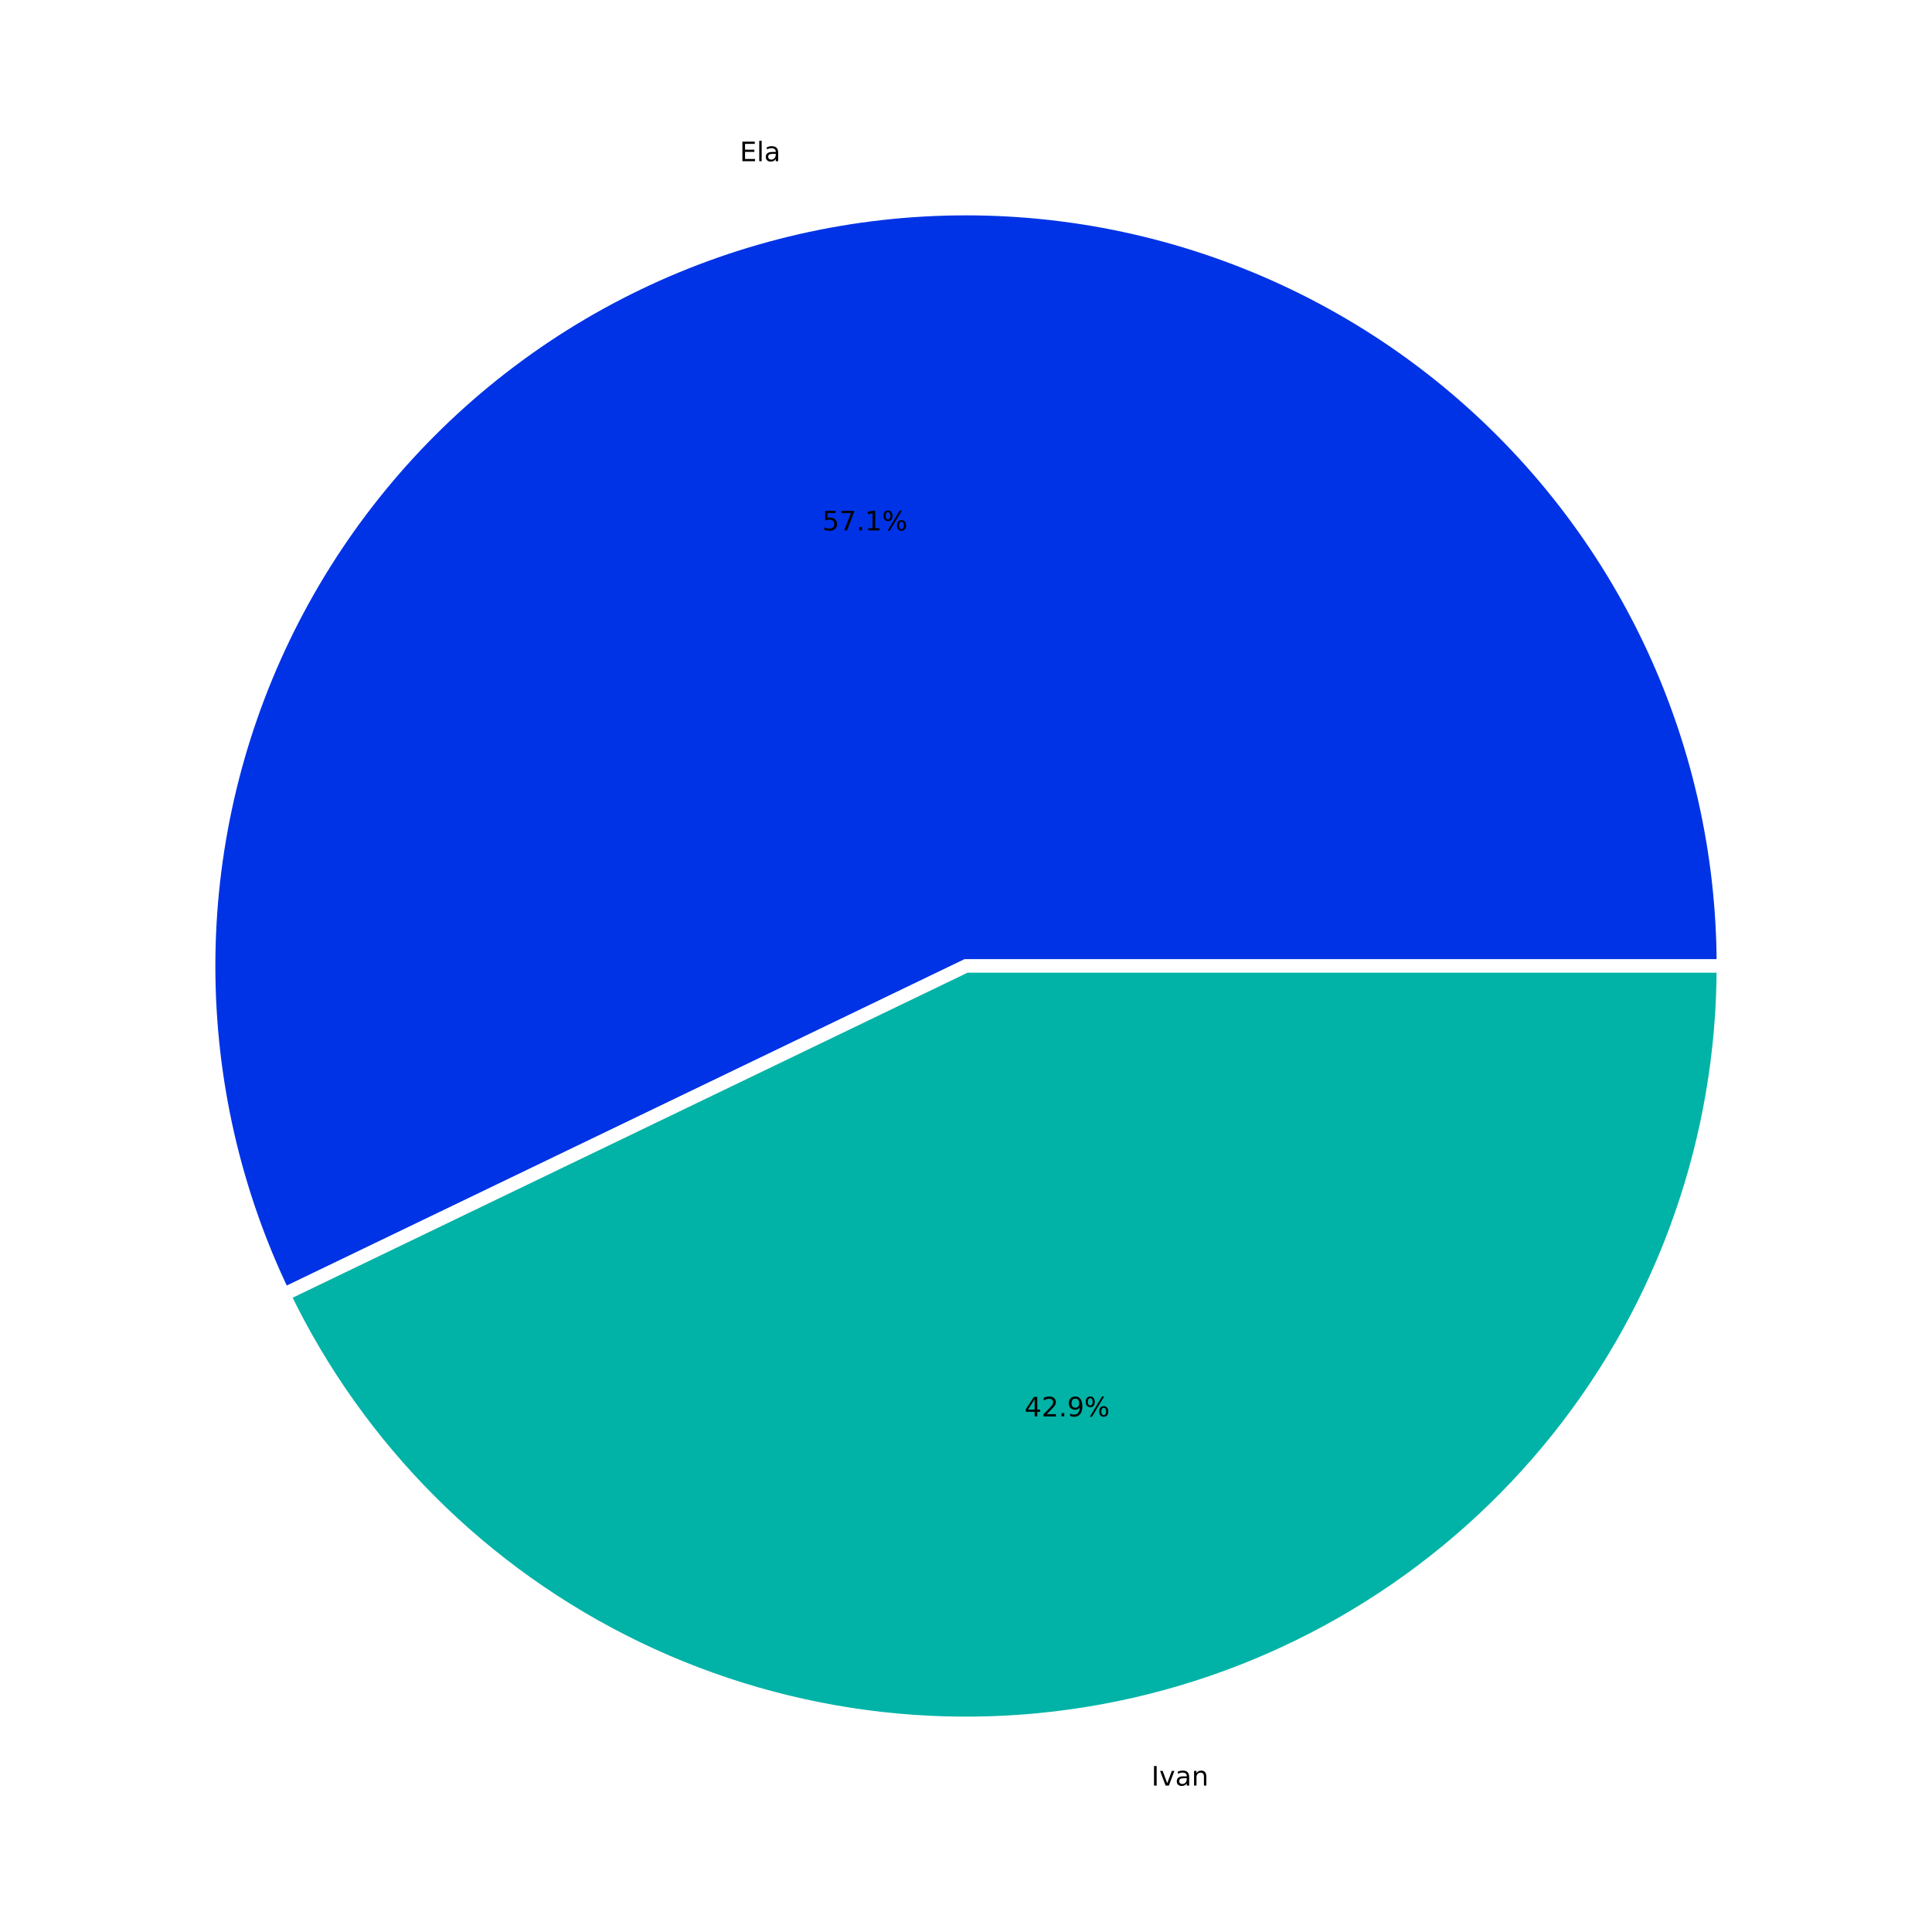
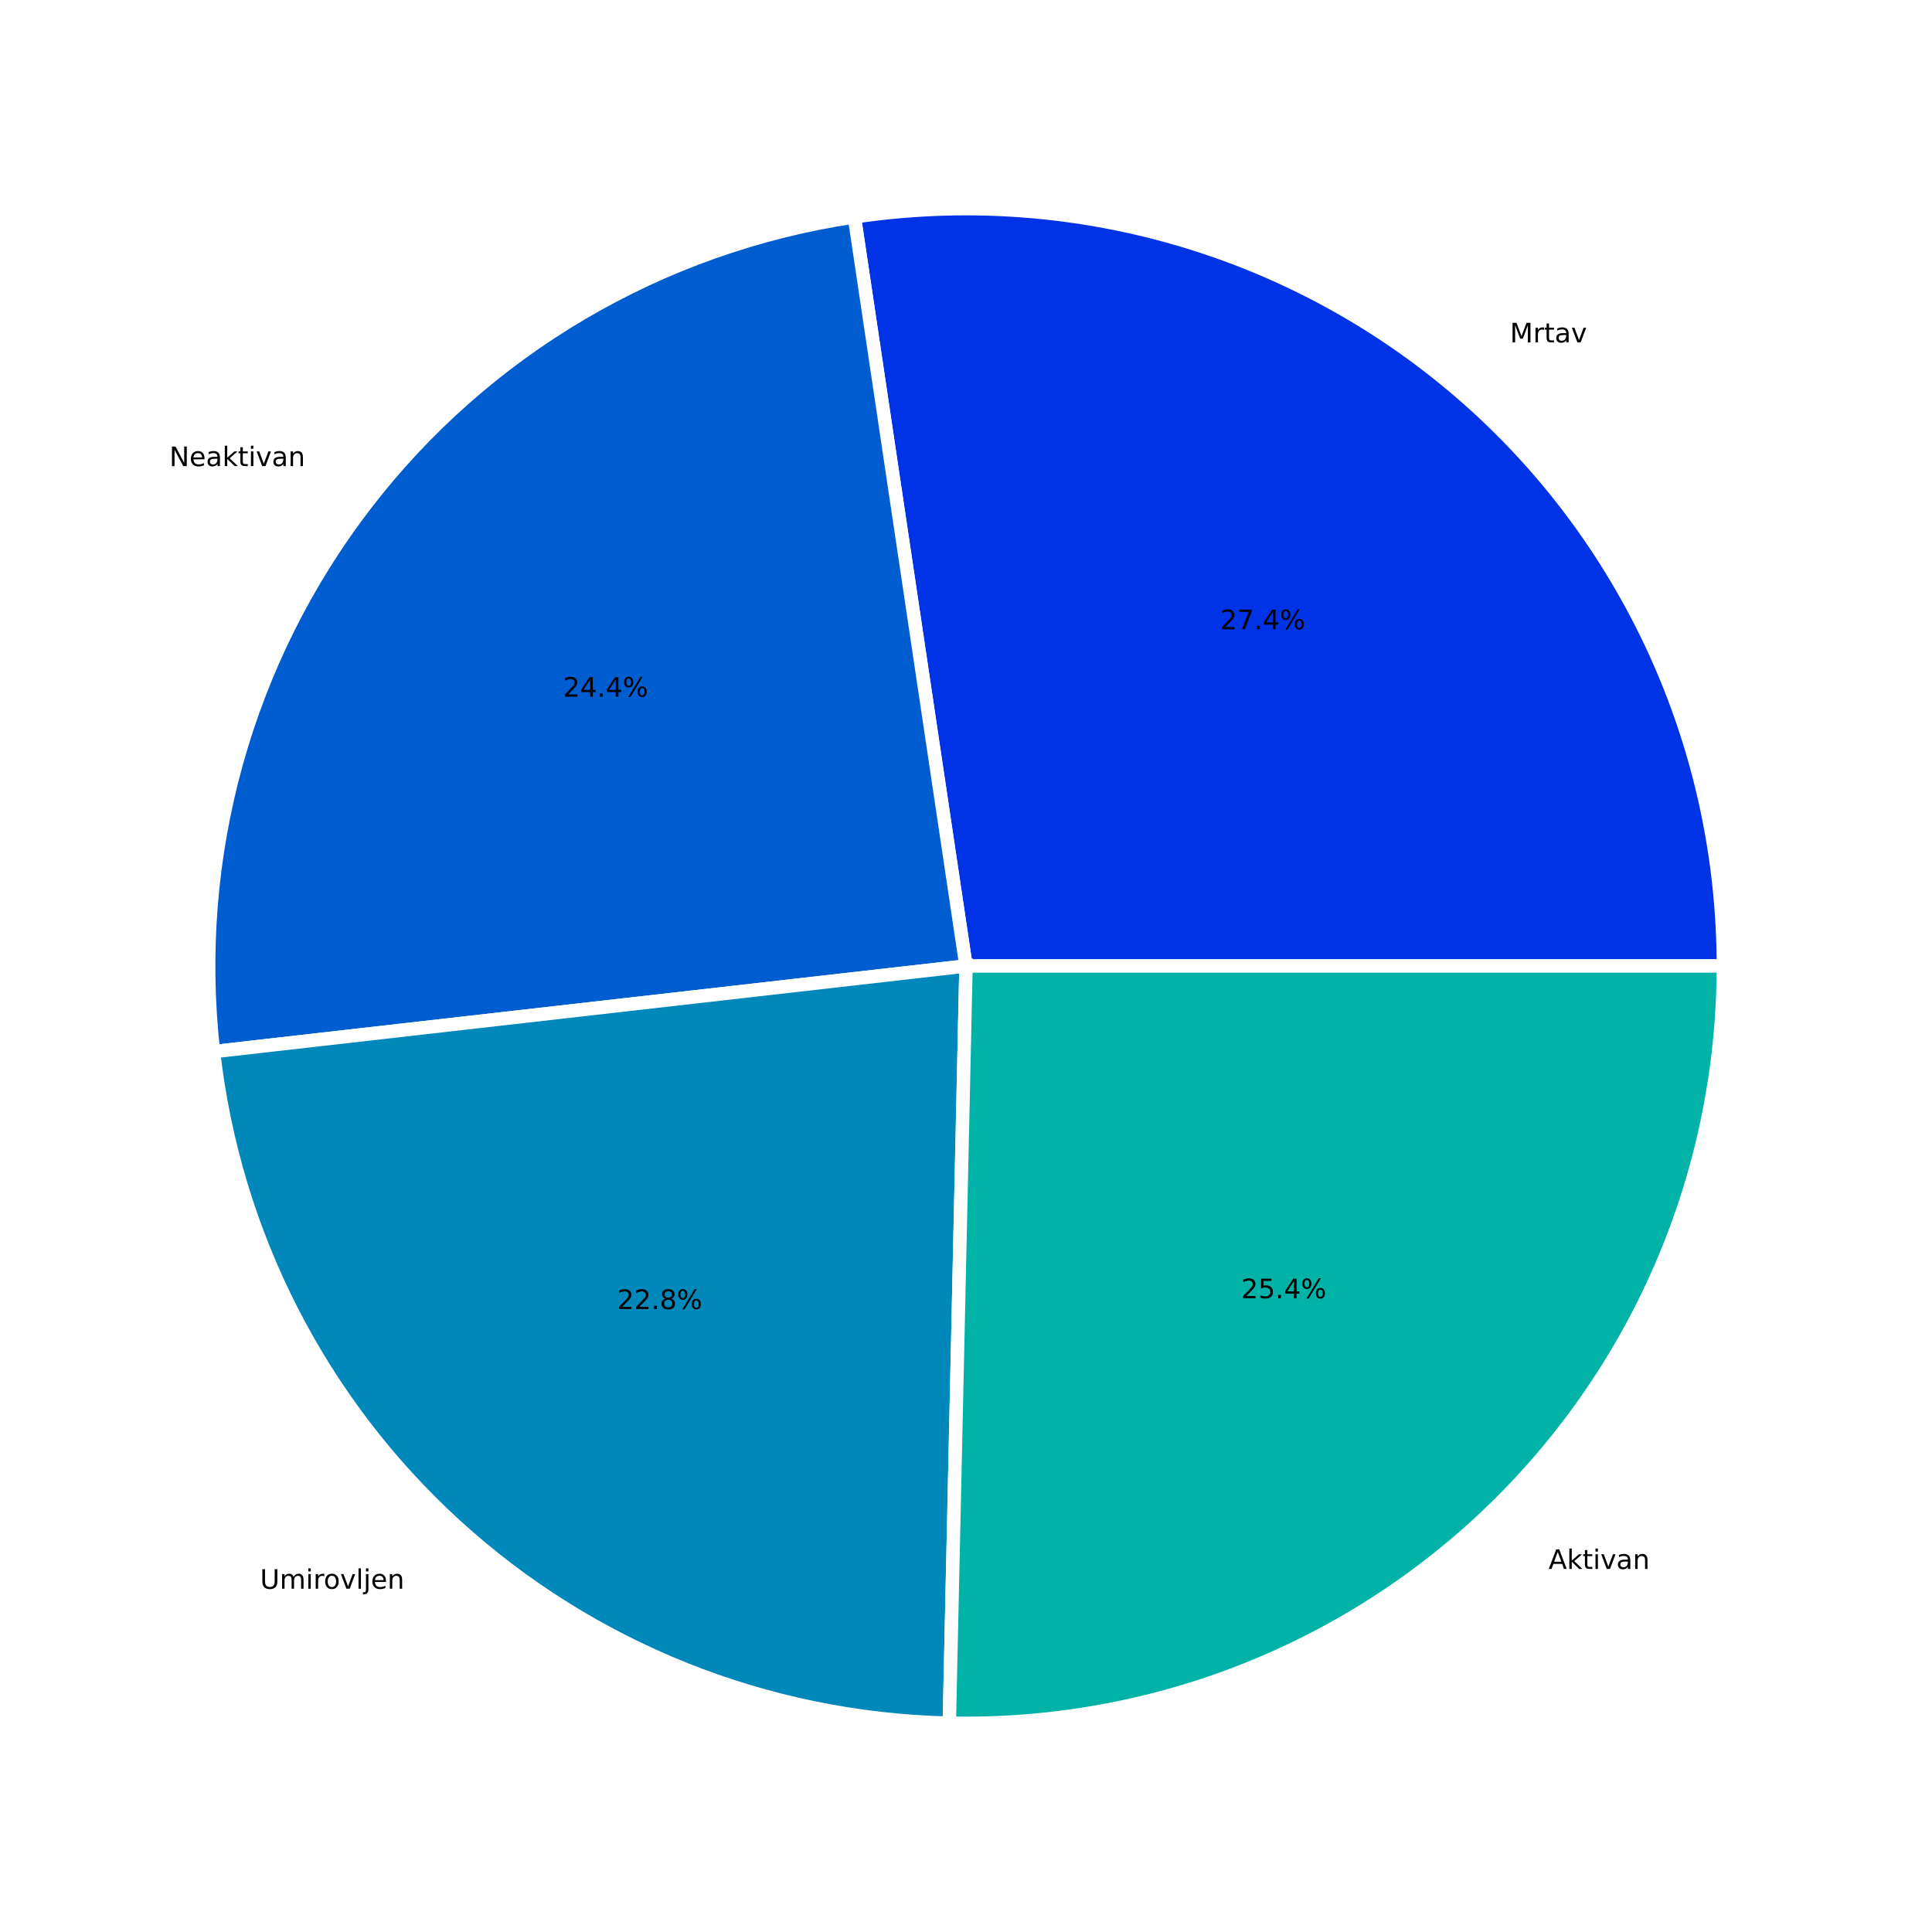
<svg xmlns="http://www.w3.org/2000/svg" xmlns:xlink="http://www.w3.org/1999/xlink" width="144pt" height="144pt" viewBox="0 0 144 144" version="1.1">
  <defs>
    <style type="text/css">*{stroke-linejoin: round; stroke-linecap: butt}</style>
  </defs>
  <g id="figure_1">
    <g id="patch_1">
      <path d="M 0 144  L 144 144  L 144 0  L 0 0  z " style="fill: #ffffff" />
    </g>
    <g id="axes_1">
      <g id="matplotlib.axis_1" />
      <g id="matplotlib.axis_2" />
      <g id="patch_2">
-         <path d="M 128.448 72  C 128.448 63.52 126.537 55.148 122.858 47.508  C 119.179 39.868 113.825 33.154 107.195 27.867  C 100.565 22.58 92.828 18.854 84.561 16.967  C 76.294 15.08 67.706 15.08 59.439 16.967  C 51.172 18.854 43.435 22.58 36.805 27.867  C 30.175 33.154 24.821 39.868 21.142 47.508  C 17.463 55.148 15.552 63.52 15.552 72  C 15.552 80.48 17.463 88.852 21.142 96.492  L 72 72  L 128.448 72  z " style="fill: #0033e6; stroke: #ffffff; stroke-linejoin: miter" />
+         <path d="M 128.448 72  C 128.448 63.884 126.698 55.863 123.317 48.485  C 119.936 41.106 115.003 34.543 108.856 29.244  C 102.708 23.945 95.49 20.034 87.694 17.778  C 79.898 15.521 71.706 14.972 63.679 16.169  L 72 72  L 128.448 72  z " style="fill: #0033e6; stroke: #ffffff; stroke-linejoin: miter" />
      </g>
      <g id="patch_3">
-         <path d="M 21.142 96.492  C 26.689 108.011 35.989 117.311 47.508 122.858  C 59.027 128.405 72.096 129.878 84.561 127.033  C 97.026 124.188 108.161 117.191 116.133 107.195  C 124.104 97.199 128.448 84.785 128.448 72  L 72 72  L 21.142 96.492  z " style="fill: #00b3a6; stroke: #ffffff; stroke-linejoin: miter" />
+         <path d="M 63.679 16.169  C 49.211 18.325 36.133 26.022 27.226 37.625  C 18.318 49.227 14.26 63.85 15.914 78.383  L 72 72  L 63.679 16.169  z " style="fill: #005dd0; stroke: #ffffff; stroke-linejoin: miter" />
+       </g>
+       <g id="patch_4">
+         <path d="M 15.914 78.383  C 17.457 91.943 23.867 104.494 33.948 113.694  C 44.029 122.894 57.112 128.134 70.756 128.434  L 72 72  L 15.914 78.383  z " style="fill: #0088bb; stroke: #ffffff; stroke-linejoin: miter" />
+       </g>
+       <g id="patch_5">
+         <path d="M 70.756 128.434  C 78.272 128.6 85.745 127.263 92.737 124.501  C 99.729 121.739 106.099 117.609 111.473 112.352  C 116.846 107.095 121.116 100.818 124.031 93.889  C 126.946 86.96 128.448 79.517 128.448 72  L 72 72  L 70.756 128.434  z " style="fill: #00b3a6; stroke: #ffffff; stroke-linejoin: miter" />
      </g>
      <g id="text_1">
-         <g transform="translate(55.13805 12.01587) scale(0.02 -0.02)">
+         <g transform="translate(112.5411 25.5207) scale(0.02 -0.02)">
          <defs>
-             <path id="DejaVuSans-45" d="M 628 4666  L 3578 4666  L 3578 4134  L 1259 4134  L 1259 2753  L 3481 2753  L 3481 2222  L 1259 2222  L 1259 531  L 3634 531  L 3634 0  L 628 0  L 628 4666  z " transform="scale(0.015625)" />
-             <path id="DejaVuSans-6c" d="M 603 4863  L 1178 4863  L 1178 0  L 603 0  L 603 4863  z " transform="scale(0.015625)" />
+             <path id="DejaVuSans-4d" d="M 628 4666  L 1569 4666  L 2759 1491  L 3956 4666  L 4897 4666  L 4897 0  L 4281 0  L 4281 4097  L 3078 897  L 2444 897  L 1241 4097  L 1241 0  L 628 0  L 628 4666  z " transform="scale(0.015625)" />
+             <path id="DejaVuSans-72" d="M 2631 2963  Q 2534 3019 2420 3045  Q 2306 3072 2169 3072  Q 1681 3072 1420 2755  Q 1159 2438 1159 1844  L 1159 0  L 581 0  L 581 3500  L 1159 3500  L 1159 2956  Q 1341 3275 1631 3429  Q 1922 3584 2338 3584  Q 2397 3584 2469 3576  Q 2541 3569 2628 3553  L 2631 2963  z " transform="scale(0.015625)" />
+             <path id="DejaVuSans-74" d="M 1172 4494  L 1172 3500  L 2356 3500  L 2356 3053  L 1172 3053  L 1172 1153  Q 1172 725 1289 603  Q 1406 481 1766 481  L 2356 481  L 2356 0  L 1766 0  Q 1100 0 847 248  Q 594 497 594 1153  L 594 3053  L 172 3053  L 172 3500  L 594 3500  L 594 4494  L 1172 4494  z " transform="scale(0.015625)" />
            <path id="DejaVuSans-61" d="M 2194 1759  Q 1497 1759 1228 1600  Q 959 1441 959 1056  Q 959 750 1161 570  Q 1363 391 1709 391  Q 2188 391 2477 730  Q 2766 1069 2766 1631  L 2766 1759  L 2194 1759  z M 3341 1997  L 3341 0  L 2766 0  L 2766 531  Q 2569 213 2275 61  Q 1981 -91 1556 -91  Q 1019 -91 701 211  Q 384 513 384 1019  Q 384 1609 779 1909  Q 1175 2209 1959 2209  L 2766 2209  L 2766 2266  Q 2766 2663 2505 2880  Q 2244 3097 1772 3097  Q 1472 3097 1187 3025  Q 903 2953 641 2809  L 641 3341  Q 956 3463 1253 3523  Q 1550 3584 1831 3584  Q 2591 3584 2966 3190  Q 3341 2797 3341 1997  z " transform="scale(0.015625)" />
+             <path id="DejaVuSans-76" d="M 191 3500  L 800 3500  L 1894 563  L 2988 3500  L 3597 3500  L 2284 0  L 1503 0  L 191 3500  z " transform="scale(0.015625)" />
          </defs>
-           <use xlink:href="#DejaVuSans-45" />
-           <use xlink:href="#DejaVuSans-6c" x="63.184" />
-           <use xlink:href="#DejaVuSans-61" x="90.967" />
+           <use xlink:href="#DejaVuSans-4d" />
+           <use xlink:href="#DejaVuSans-72" x="86.279" />
+           <use xlink:href="#DejaVuSans-74" x="127.393" />
+           <use xlink:href="#DejaVuSans-61" x="166.602" />
+           <use xlink:href="#DejaVuSans-76" x="227.881" />
        </g>
      </g>
      <g id="text_2">
-         <g transform="translate(61.28676 39.53224) scale(0.02 -0.02)">
+         <g transform="translate(90.93663 46.89851) scale(0.02 -0.02)">
          <defs>
-             <path id="DejaVuSans-35" d="M 691 4666  L 3169 4666  L 3169 4134  L 1269 4134  L 1269 2991  Q 1406 3038 1543 3061  Q 1681 3084 1819 3084  Q 2600 3084 3056 2656  Q 3513 2228 3513 1497  Q 3513 744 3044 326  Q 2575 -91 1722 -91  Q 1428 -91 1123 -41  Q 819 9 494 109  L 494 744  Q 775 591 1075 516  Q 1375 441 1709 441  Q 2250 441 2565 725  Q 2881 1009 2881 1497  Q 2881 1984 2565 2268  Q 2250 2553 1709 2553  Q 1456 2553 1204 2497  Q 953 2441 691 2322  L 691 4666  z " transform="scale(0.015625)" />
+             <path id="DejaVuSans-32" d="M 1228 531  L 3431 531  L 3431 0  L 469 0  L 469 531  Q 828 903 1448 1529  Q 2069 2156 2228 2338  Q 2531 2678 2651 2914  Q 2772 3150 2772 3378  Q 2772 3750 2511 3984  Q 2250 4219 1831 4219  Q 1534 4219 1204 4116  Q 875 4013 500 3803  L 500 4441  Q 881 4594 1212 4672  Q 1544 4750 1819 4750  Q 2544 4750 2975 4387  Q 3406 4025 3406 3419  Q 3406 3131 3298 2873  Q 3191 2616 2906 2266  Q 2828 2175 2409 1742  Q 1991 1309 1228 531  z " transform="scale(0.015625)" />
            <path id="DejaVuSans-37" d="M 525 4666  L 3525 4666  L 3525 4397  L 1831 0  L 1172 0  L 2766 4134  L 525 4134  L 525 4666  z " transform="scale(0.015625)" />
            <path id="DejaVuSans-2e" d="M 684 794  L 1344 794  L 1344 0  L 684 0  L 684 794  z " transform="scale(0.015625)" />
-             <path id="DejaVuSans-31" d="M 794 531  L 1825 531  L 1825 4091  L 703 3866  L 703 4441  L 1819 4666  L 2450 4666  L 2450 531  L 3481 531  L 3481 0  L 794 0  L 794 531  z " transform="scale(0.015625)" />
+             <path id="DejaVuSans-34" d="M 2419 4116  L 825 1625  L 2419 1625  L 2419 4116  z M 2253 4666  L 3047 4666  L 3047 1625  L 3713 1625  L 3713 1100  L 3047 1100  L 3047 0  L 2419 0  L 2419 1100  L 313 1100  L 313 1709  L 2253 4666  z " transform="scale(0.015625)" />
            <path id="DejaVuSans-25" d="M 4653 2053  Q 4381 2053 4226 1822  Q 4072 1591 4072 1178  Q 4072 772 4226 539  Q 4381 306 4653 306  Q 4919 306 5073 539  Q 5228 772 5228 1178  Q 5228 1588 5073 1820  Q 4919 2053 4653 2053  z M 4653 2450  Q 5147 2450 5437 2106  Q 5728 1763 5728 1178  Q 5728 594 5436 251  Q 5144 -91 4653 -91  Q 4153 -91 3862 251  Q 3572 594 3572 1178  Q 3572 1766 3864 2108  Q 4156 2450 4653 2450  z M 1428 4353  Q 1159 4353 1004 4120  Q 850 3888 850 3481  Q 850 3069 1003 2837  Q 1156 2606 1428 2606  Q 1700 2606 1854 2837  Q 2009 3069 2009 3481  Q 2009 3884 1853 4118  Q 1697 4353 1428 4353  z M 4250 4750  L 4750 4750  L 1831 -91  L 1331 -91  L 4250 4750  z M 1428 4750  Q 1922 4750 2215 4408  Q 2509 4066 2509 3481  Q 2509 2891 2217 2550  Q 1925 2209 1428 2209  Q 931 2209 642 2551  Q 353 2894 353 3481  Q 353 4063 643 4406  Q 934 4750 1428 4750  z " transform="scale(0.015625)" />
          </defs>
-           <use xlink:href="#DejaVuSans-35" />
+           <use xlink:href="#DejaVuSans-32" />
          <use xlink:href="#DejaVuSans-37" x="63.623" />
          <use xlink:href="#DejaVuSans-2e" x="127.246" />
-           <use xlink:href="#DejaVuSans-31" x="159.033" />
+           <use xlink:href="#DejaVuSans-34" x="159.033" />
          <use xlink:href="#DejaVuSans-25" x="222.656" />
        </g>
      </g>
      <g id="text_3">
-         <g transform="translate(85.81696 133.0879) scale(0.02 -0.02)">
+         <g transform="translate(12.6212 34.73925) scale(0.02 -0.02)">
          <defs>
-             <path id="DejaVuSans-49" d="M 628 4666  L 1259 4666  L 1259 0  L 628 0  L 628 4666  z " transform="scale(0.015625)" />
-             <path id="DejaVuSans-76" d="M 191 3500  L 800 3500  L 1894 563  L 2988 3500  L 3597 3500  L 2284 0  L 1503 0  L 191 3500  z " transform="scale(0.015625)" />
+             <path id="DejaVuSans-4e" d="M 628 4666  L 1478 4666  L 3547 763  L 3547 4666  L 4159 4666  L 4159 0  L 3309 0  L 1241 3903  L 1241 0  L 628 0  L 628 4666  z " transform="scale(0.015625)" />
+             <path id="DejaVuSans-65" d="M 3597 1894  L 3597 1613  L 953 1613  Q 991 1019 1311 708  Q 1631 397 2203 397  Q 2534 397 2845 478  Q 3156 559 3463 722  L 3463 178  Q 3153 47 2828 -22  Q 2503 -91 2169 -91  Q 1331 -91 842 396  Q 353 884 353 1716  Q 353 2575 817 3079  Q 1281 3584 2069 3584  Q 2775 3584 3186 3129  Q 3597 2675 3597 1894  z M 3022 2063  Q 3016 2534 2758 2815  Q 2500 3097 2075 3097  Q 1594 3097 1305 2825  Q 1016 2553 972 2059  L 3022 2063  z " transform="scale(0.015625)" />
+             <path id="DejaVuSans-6b" d="M 581 4863  L 1159 4863  L 1159 1991  L 2875 3500  L 3609 3500  L 1753 1863  L 3688 0  L 2938 0  L 1159 1709  L 1159 0  L 581 0  L 581 4863  z " transform="scale(0.015625)" />
+             <path id="DejaVuSans-69" d="M 603 3500  L 1178 3500  L 1178 0  L 603 0  L 603 3500  z M 603 4863  L 1178 4863  L 1178 4134  L 603 4134  L 603 4863  z " transform="scale(0.015625)" />
            <path id="DejaVuSans-6e" d="M 3513 2113  L 3513 0  L 2938 0  L 2938 2094  Q 2938 2591 2744 2837  Q 2550 3084 2163 3084  Q 1697 3084 1428 2787  Q 1159 2491 1159 1978  L 1159 0  L 581 0  L 581 3500  L 1159 3500  L 1159 2956  Q 1366 3272 1645 3428  Q 1925 3584 2291 3584  Q 2894 3584 3203 3211  Q 3513 2838 3513 2113  z " transform="scale(0.015625)" />
          </defs>
-           <use xlink:href="#DejaVuSans-49" />
-           <use xlink:href="#DejaVuSans-76" x="29.492" />
-           <use xlink:href="#DejaVuSans-61" x="88.672" />
-           <use xlink:href="#DejaVuSans-6e" x="149.951" />
+           <use xlink:href="#DejaVuSans-4e" />
+           <use xlink:href="#DejaVuSans-65" x="74.805" />
+           <use xlink:href="#DejaVuSans-61" x="136.328" />
+           <use xlink:href="#DejaVuSans-6b" x="197.607" />
+           <use xlink:href="#DejaVuSans-74" x="255.518" />
+           <use xlink:href="#DejaVuSans-69" x="294.727" />
+           <use xlink:href="#DejaVuSans-76" x="322.51" />
+           <use xlink:href="#DejaVuSans-61" x="381.689" />
+           <use xlink:href="#DejaVuSans-6e" x="442.969" />
        </g>
      </g>
      <g id="text_4">
-         <g transform="translate(76.3598 105.5715) scale(0.02 -0.02)">
+         <g transform="translate(41.95877 51.92681) scale(0.02 -0.02)">
+           <use xlink:href="#DejaVuSans-32" />
+           <use xlink:href="#DejaVuSans-34" x="63.623" />
+           <use xlink:href="#DejaVuSans-2e" x="127.246" />
+           <use xlink:href="#DejaVuSans-34" x="159.033" />
+           <use xlink:href="#DejaVuSans-25" x="222.656" />
+         </g>
+       </g>
+       <g id="text_5">
+         <g transform="translate(19.3813 118.4158) scale(0.02 -0.02)">
          <defs>
-             <path id="DejaVuSans-34" d="M 2419 4116  L 825 1625  L 2419 1625  L 2419 4116  z M 2253 4666  L 3047 4666  L 3047 1625  L 3713 1625  L 3713 1100  L 3047 1100  L 3047 0  L 2419 0  L 2419 1100  L 313 1100  L 313 1709  L 2253 4666  z " transform="scale(0.015625)" />
-             <path id="DejaVuSans-32" d="M 1228 531  L 3431 531  L 3431 0  L 469 0  L 469 531  Q 828 903 1448 1529  Q 2069 2156 2228 2338  Q 2531 2678 2651 2914  Q 2772 3150 2772 3378  Q 2772 3750 2511 3984  Q 2250 4219 1831 4219  Q 1534 4219 1204 4116  Q 875 4013 500 3803  L 500 4441  Q 881 4594 1212 4672  Q 1544 4750 1819 4750  Q 2544 4750 2975 4387  Q 3406 4025 3406 3419  Q 3406 3131 3298 2873  Q 3191 2616 2906 2266  Q 2828 2175 2409 1742  Q 1991 1309 1228 531  z " transform="scale(0.015625)" />
-             <path id="DejaVuSans-39" d="M 703 97  L 703 672  Q 941 559 1184 500  Q 1428 441 1663 441  Q 2288 441 2617 861  Q 2947 1281 2994 2138  Q 2813 1869 2534 1725  Q 2256 1581 1919 1581  Q 1219 1581 811 2004  Q 403 2428 403 3163  Q 403 3881 828 4315  Q 1253 4750 1959 4750  Q 2769 4750 3195 4129  Q 3622 3509 3622 2328  Q 3622 1225 3098 567  Q 2575 -91 1691 -91  Q 1453 -91 1209 -44  Q 966 3 703 97  z M 1959 2075  Q 2384 2075 2632 2365  Q 2881 2656 2881 3163  Q 2881 3666 2632 3958  Q 2384 4250 1959 4250  Q 1534 4250 1286 3958  Q 1038 3666 1038 3163  Q 1038 2656 1286 2365  Q 1534 2075 1959 2075  z " transform="scale(0.015625)" />
+             <path id="DejaVuSans-55" d="M 556 4666  L 1191 4666  L 1191 1831  Q 1191 1081 1462 751  Q 1734 422 2344 422  Q 2950 422 3222 751  Q 3494 1081 3494 1831  L 3494 4666  L 4128 4666  L 4128 1753  Q 4128 841 3676 375  Q 3225 -91 2344 -91  Q 1459 -91 1007 375  Q 556 841 556 1753  L 556 4666  z " transform="scale(0.015625)" />
+             <path id="DejaVuSans-6d" d="M 3328 2828  Q 3544 3216 3844 3400  Q 4144 3584 4550 3584  Q 5097 3584 5394 3201  Q 5691 2819 5691 2113  L 5691 0  L 5113 0  L 5113 2094  Q 5113 2597 4934 2840  Q 4756 3084 4391 3084  Q 3944 3084 3684 2787  Q 3425 2491 3425 1978  L 3425 0  L 2847 0  L 2847 2094  Q 2847 2600 2669 2842  Q 2491 3084 2119 3084  Q 1678 3084 1418 2786  Q 1159 2488 1159 1978  L 1159 0  L 581 0  L 581 3500  L 1159 3500  L 1159 2956  Q 1356 3278 1631 3431  Q 1906 3584 2284 3584  Q 2666 3584 2933 3390  Q 3200 3197 3328 2828  z " transform="scale(0.015625)" />
+             <path id="DejaVuSans-6f" d="M 1959 3097  Q 1497 3097 1228 2736  Q 959 2375 959 1747  Q 959 1119 1226 758  Q 1494 397 1959 397  Q 2419 397 2687 759  Q 2956 1122 2956 1747  Q 2956 2369 2687 2733  Q 2419 3097 1959 3097  z M 1959 3584  Q 2709 3584 3137 3096  Q 3566 2609 3566 1747  Q 3566 888 3137 398  Q 2709 -91 1959 -91  Q 1206 -91 779 398  Q 353 888 353 1747  Q 353 2609 779 3096  Q 1206 3584 1959 3584  z " transform="scale(0.015625)" />
+             <path id="DejaVuSans-6c" d="M 603 4863  L 1178 4863  L 1178 0  L 603 0  L 603 4863  z " transform="scale(0.015625)" />
+             <path id="DejaVuSans-6a" d="M 603 3500  L 1178 3500  L 1178 -63  Q 1178 -731 923 -1031  Q 669 -1331 103 -1331  L -116 -1331  L -116 -844  L 38 -844  Q 366 -844 484 -692  Q 603 -541 603 -63  L 603 3500  z M 603 4863  L 1178 4863  L 1178 4134  L 603 4134  L 603 4863  z " transform="scale(0.015625)" />
          </defs>
-           <use xlink:href="#DejaVuSans-34" />
+           <use xlink:href="#DejaVuSans-55" />
+           <use xlink:href="#DejaVuSans-6d" x="73.193" />
+           <use xlink:href="#DejaVuSans-69" x="170.605" />
+           <use xlink:href="#DejaVuSans-72" x="198.389" />
+           <use xlink:href="#DejaVuSans-6f" x="237.252" />
+           <use xlink:href="#DejaVuSans-76" x="298.434" />
+           <use xlink:href="#DejaVuSans-6c" x="357.613" />
+           <use xlink:href="#DejaVuSans-6a" x="385.396" />
+           <use xlink:href="#DejaVuSans-65" x="413.18" />
+           <use xlink:href="#DejaVuSans-6e" x="474.703" />
+         </g>
+       </g>
+       <g id="text_6">
+         <g transform="translate(45.99212 97.56854) scale(0.02 -0.02)">
+           <defs>
+             <path id="DejaVuSans-38" d="M 2034 2216  Q 1584 2216 1326 1975  Q 1069 1734 1069 1313  Q 1069 891 1326 650  Q 1584 409 2034 409  Q 2484 409 2743 651  Q 3003 894 3003 1313  Q 3003 1734 2745 1975  Q 2488 2216 2034 2216  z M 1403 2484  Q 997 2584 770 2862  Q 544 3141 544 3541  Q 544 4100 942 4425  Q 1341 4750 2034 4750  Q 2731 4750 3128 4425  Q 3525 4100 3525 3541  Q 3525 3141 3298 2862  Q 3072 2584 2669 2484  Q 3125 2378 3379 2068  Q 3634 1759 3634 1313  Q 3634 634 3220 271  Q 2806 -91 2034 -91  Q 1263 -91 848 271  Q 434 634 434 1313  Q 434 1759 690 2068  Q 947 2378 1403 2484  z M 1172 3481  Q 1172 3119 1398 2916  Q 1625 2713 2034 2713  Q 2441 2713 2670 2916  Q 2900 3119 2900 3481  Q 2900 3844 2670 4047  Q 2441 4250 2034 4250  Q 1625 4250 1398 4047  Q 1172 3844 1172 3481  z " transform="scale(0.015625)" />
+           </defs>
+           <use xlink:href="#DejaVuSans-32" />
          <use xlink:href="#DejaVuSans-32" x="63.623" />
          <use xlink:href="#DejaVuSans-2e" x="127.246" />
-           <use xlink:href="#DejaVuSans-39" x="159.033" />
+           <use xlink:href="#DejaVuSans-38" x="159.033" />
+           <use xlink:href="#DejaVuSans-25" x="222.656" />
+         </g>
+       </g>
+       <g id="text_7">
+         <g transform="translate(115.4198 116.9392) scale(0.02 -0.02)">
+           <defs>
+             <path id="DejaVuSans-41" d="M 2188 4044  L 1331 1722  L 3047 1722  L 2188 4044  z M 1831 4666  L 2547 4666  L 4325 0  L 3669 0  L 3244 1197  L 1141 1197  L 716 0  L 50 0  L 1831 4666  z " transform="scale(0.015625)" />
+           </defs>
+           <use xlink:href="#DejaVuSans-41" />
+           <use xlink:href="#DejaVuSans-6b" x="68.408" />
+           <use xlink:href="#DejaVuSans-74" x="126.318" />
+           <use xlink:href="#DejaVuSans-69" x="165.527" />
+           <use xlink:href="#DejaVuSans-76" x="193.311" />
+           <use xlink:href="#DejaVuSans-61" x="252.49" />
+           <use xlink:href="#DejaVuSans-6e" x="313.77" />
+         </g>
+       </g>
+       <g id="text_8">
+         <g transform="translate(92.50683 96.76313) scale(0.02 -0.02)">
+           <defs>
+             <path id="DejaVuSans-35" d="M 691 4666  L 3169 4666  L 3169 4134  L 1269 4134  L 1269 2991  Q 1406 3038 1543 3061  Q 1681 3084 1819 3084  Q 2600 3084 3056 2656  Q 3513 2228 3513 1497  Q 3513 744 3044 326  Q 2575 -91 1722 -91  Q 1428 -91 1123 -41  Q 819 9 494 109  L 494 744  Q 775 591 1075 516  Q 1375 441 1709 441  Q 2250 441 2565 725  Q 2881 1009 2881 1497  Q 2881 1984 2565 2268  Q 2250 2553 1709 2553  Q 1456 2553 1204 2497  Q 953 2441 691 2322  L 691 4666  z " transform="scale(0.015625)" />
+           </defs>
+           <use xlink:href="#DejaVuSans-32" />
+           <use xlink:href="#DejaVuSans-35" x="63.623" />
+           <use xlink:href="#DejaVuSans-2e" x="127.246" />
+           <use xlink:href="#DejaVuSans-34" x="159.033" />
          <use xlink:href="#DejaVuSans-25" x="222.656" />
        </g>
      </g>
    </g>
  </g>
</svg>
